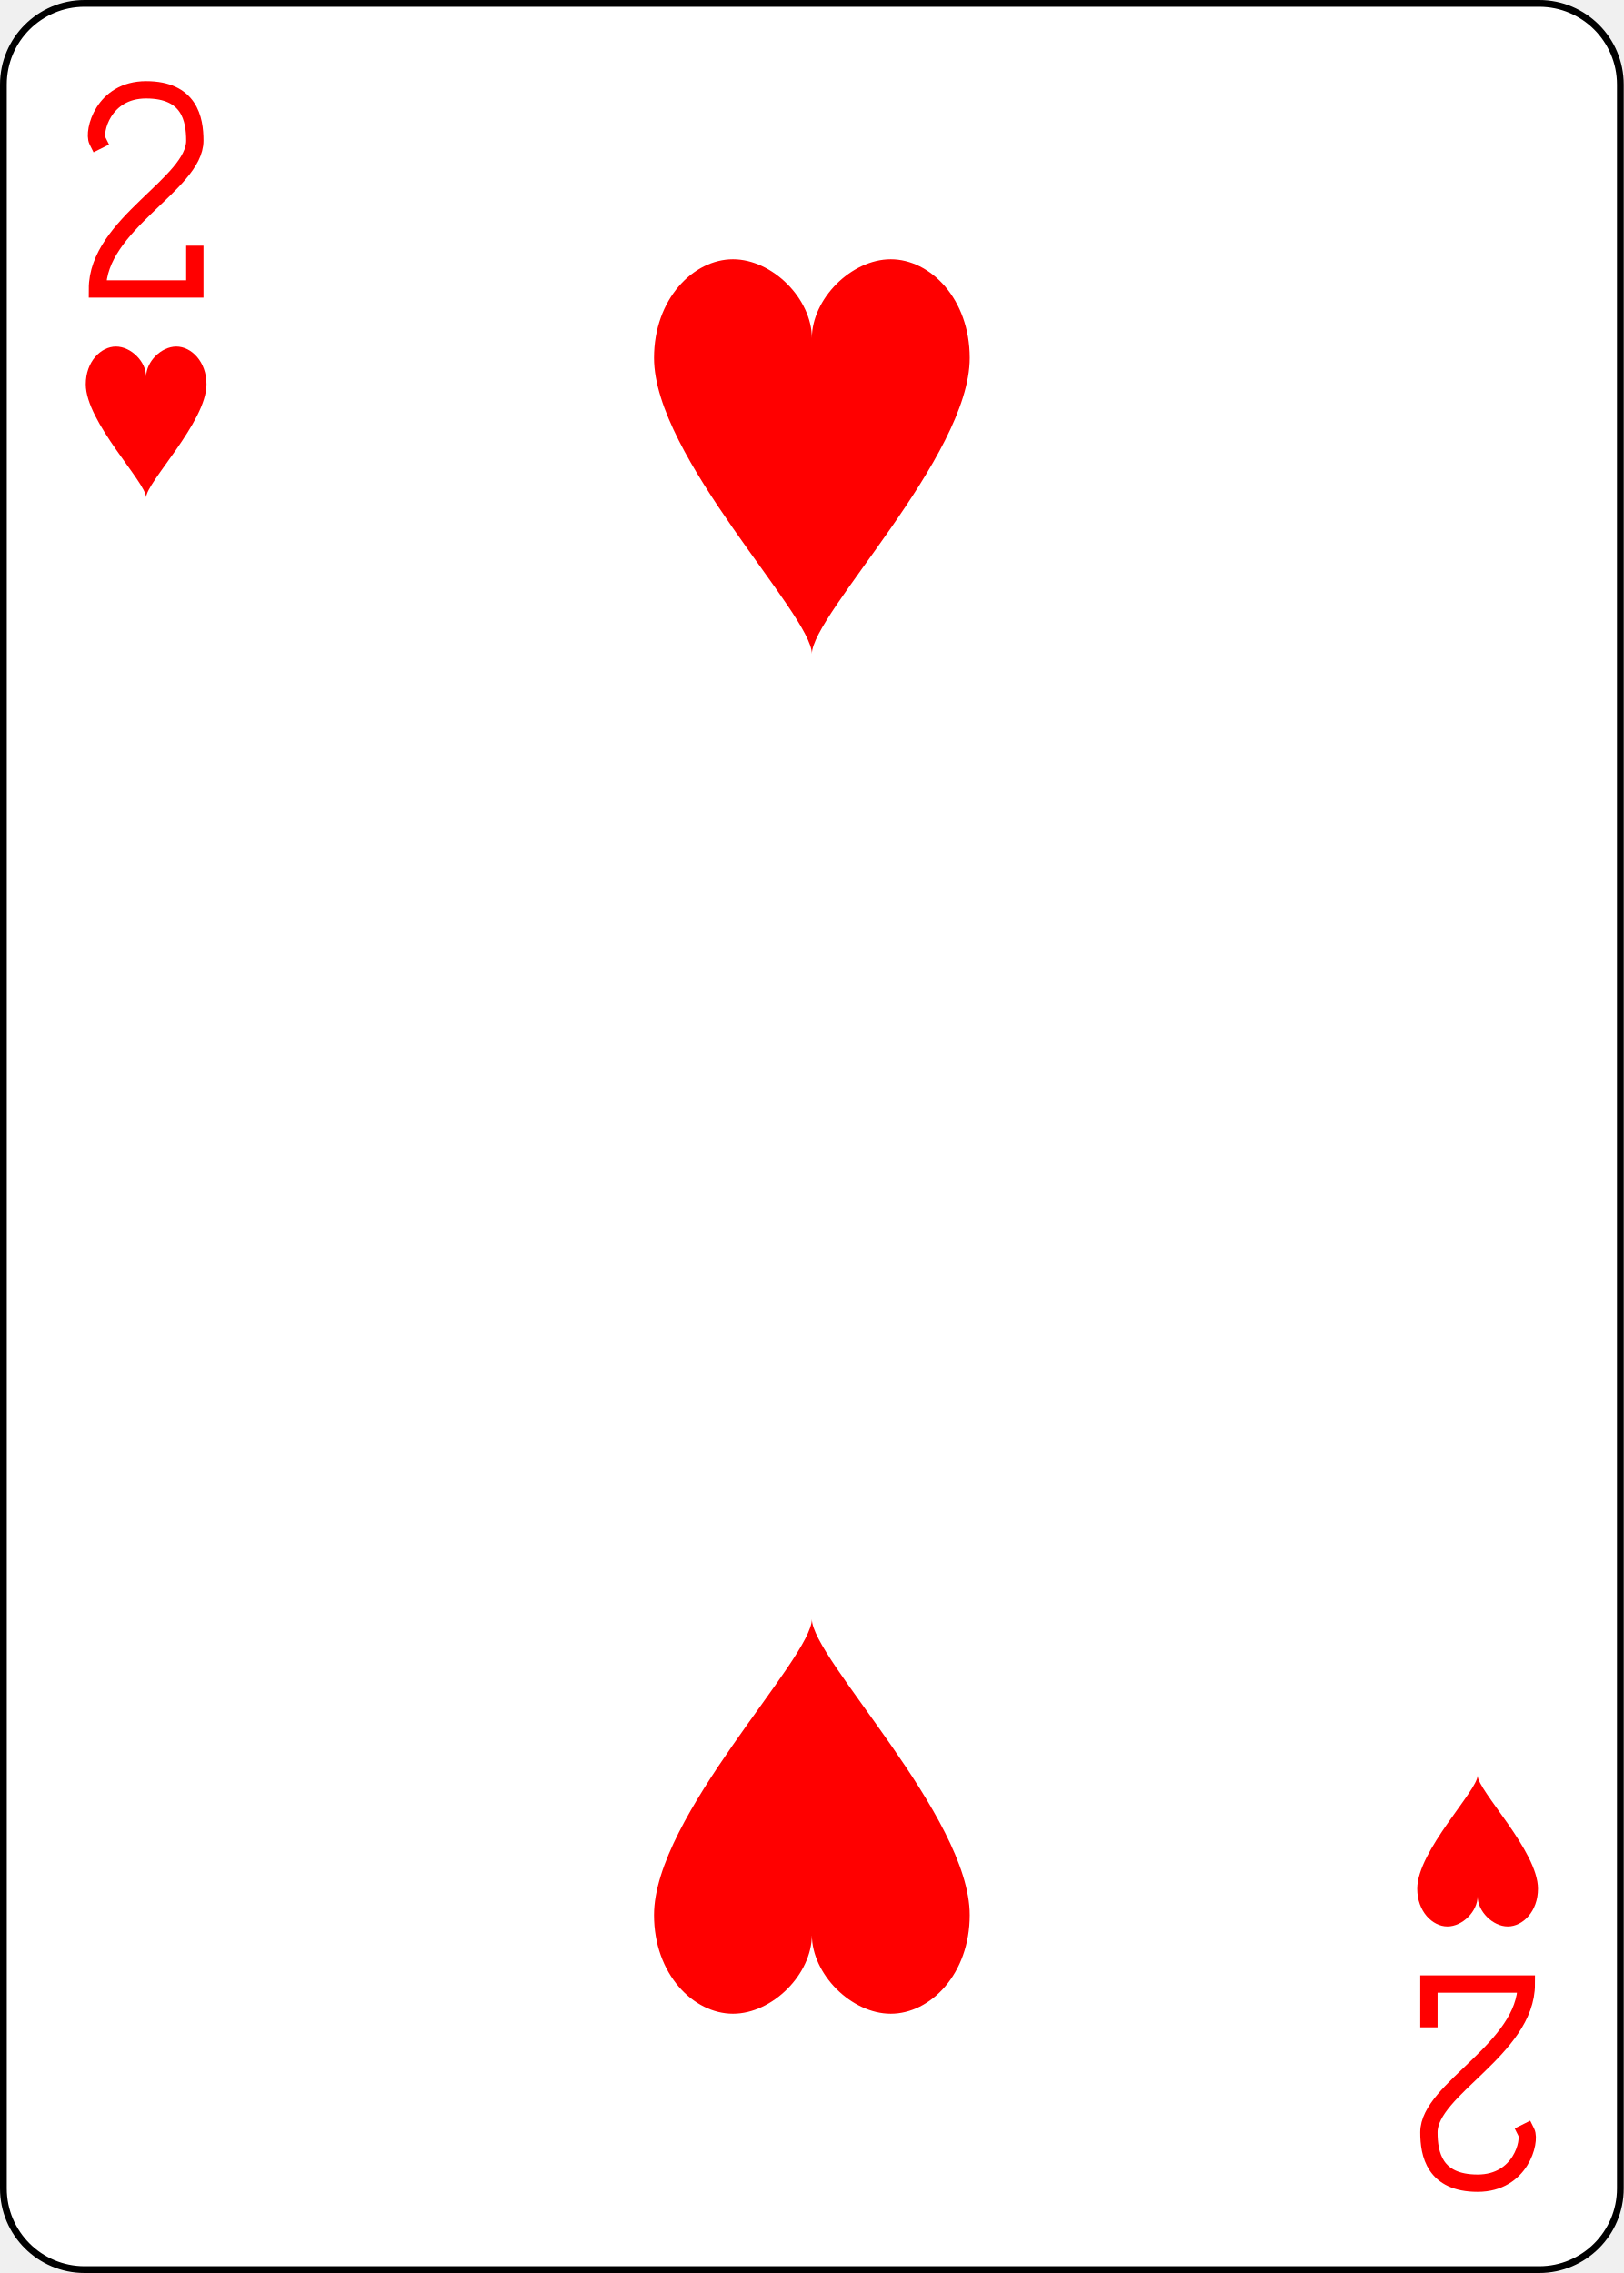
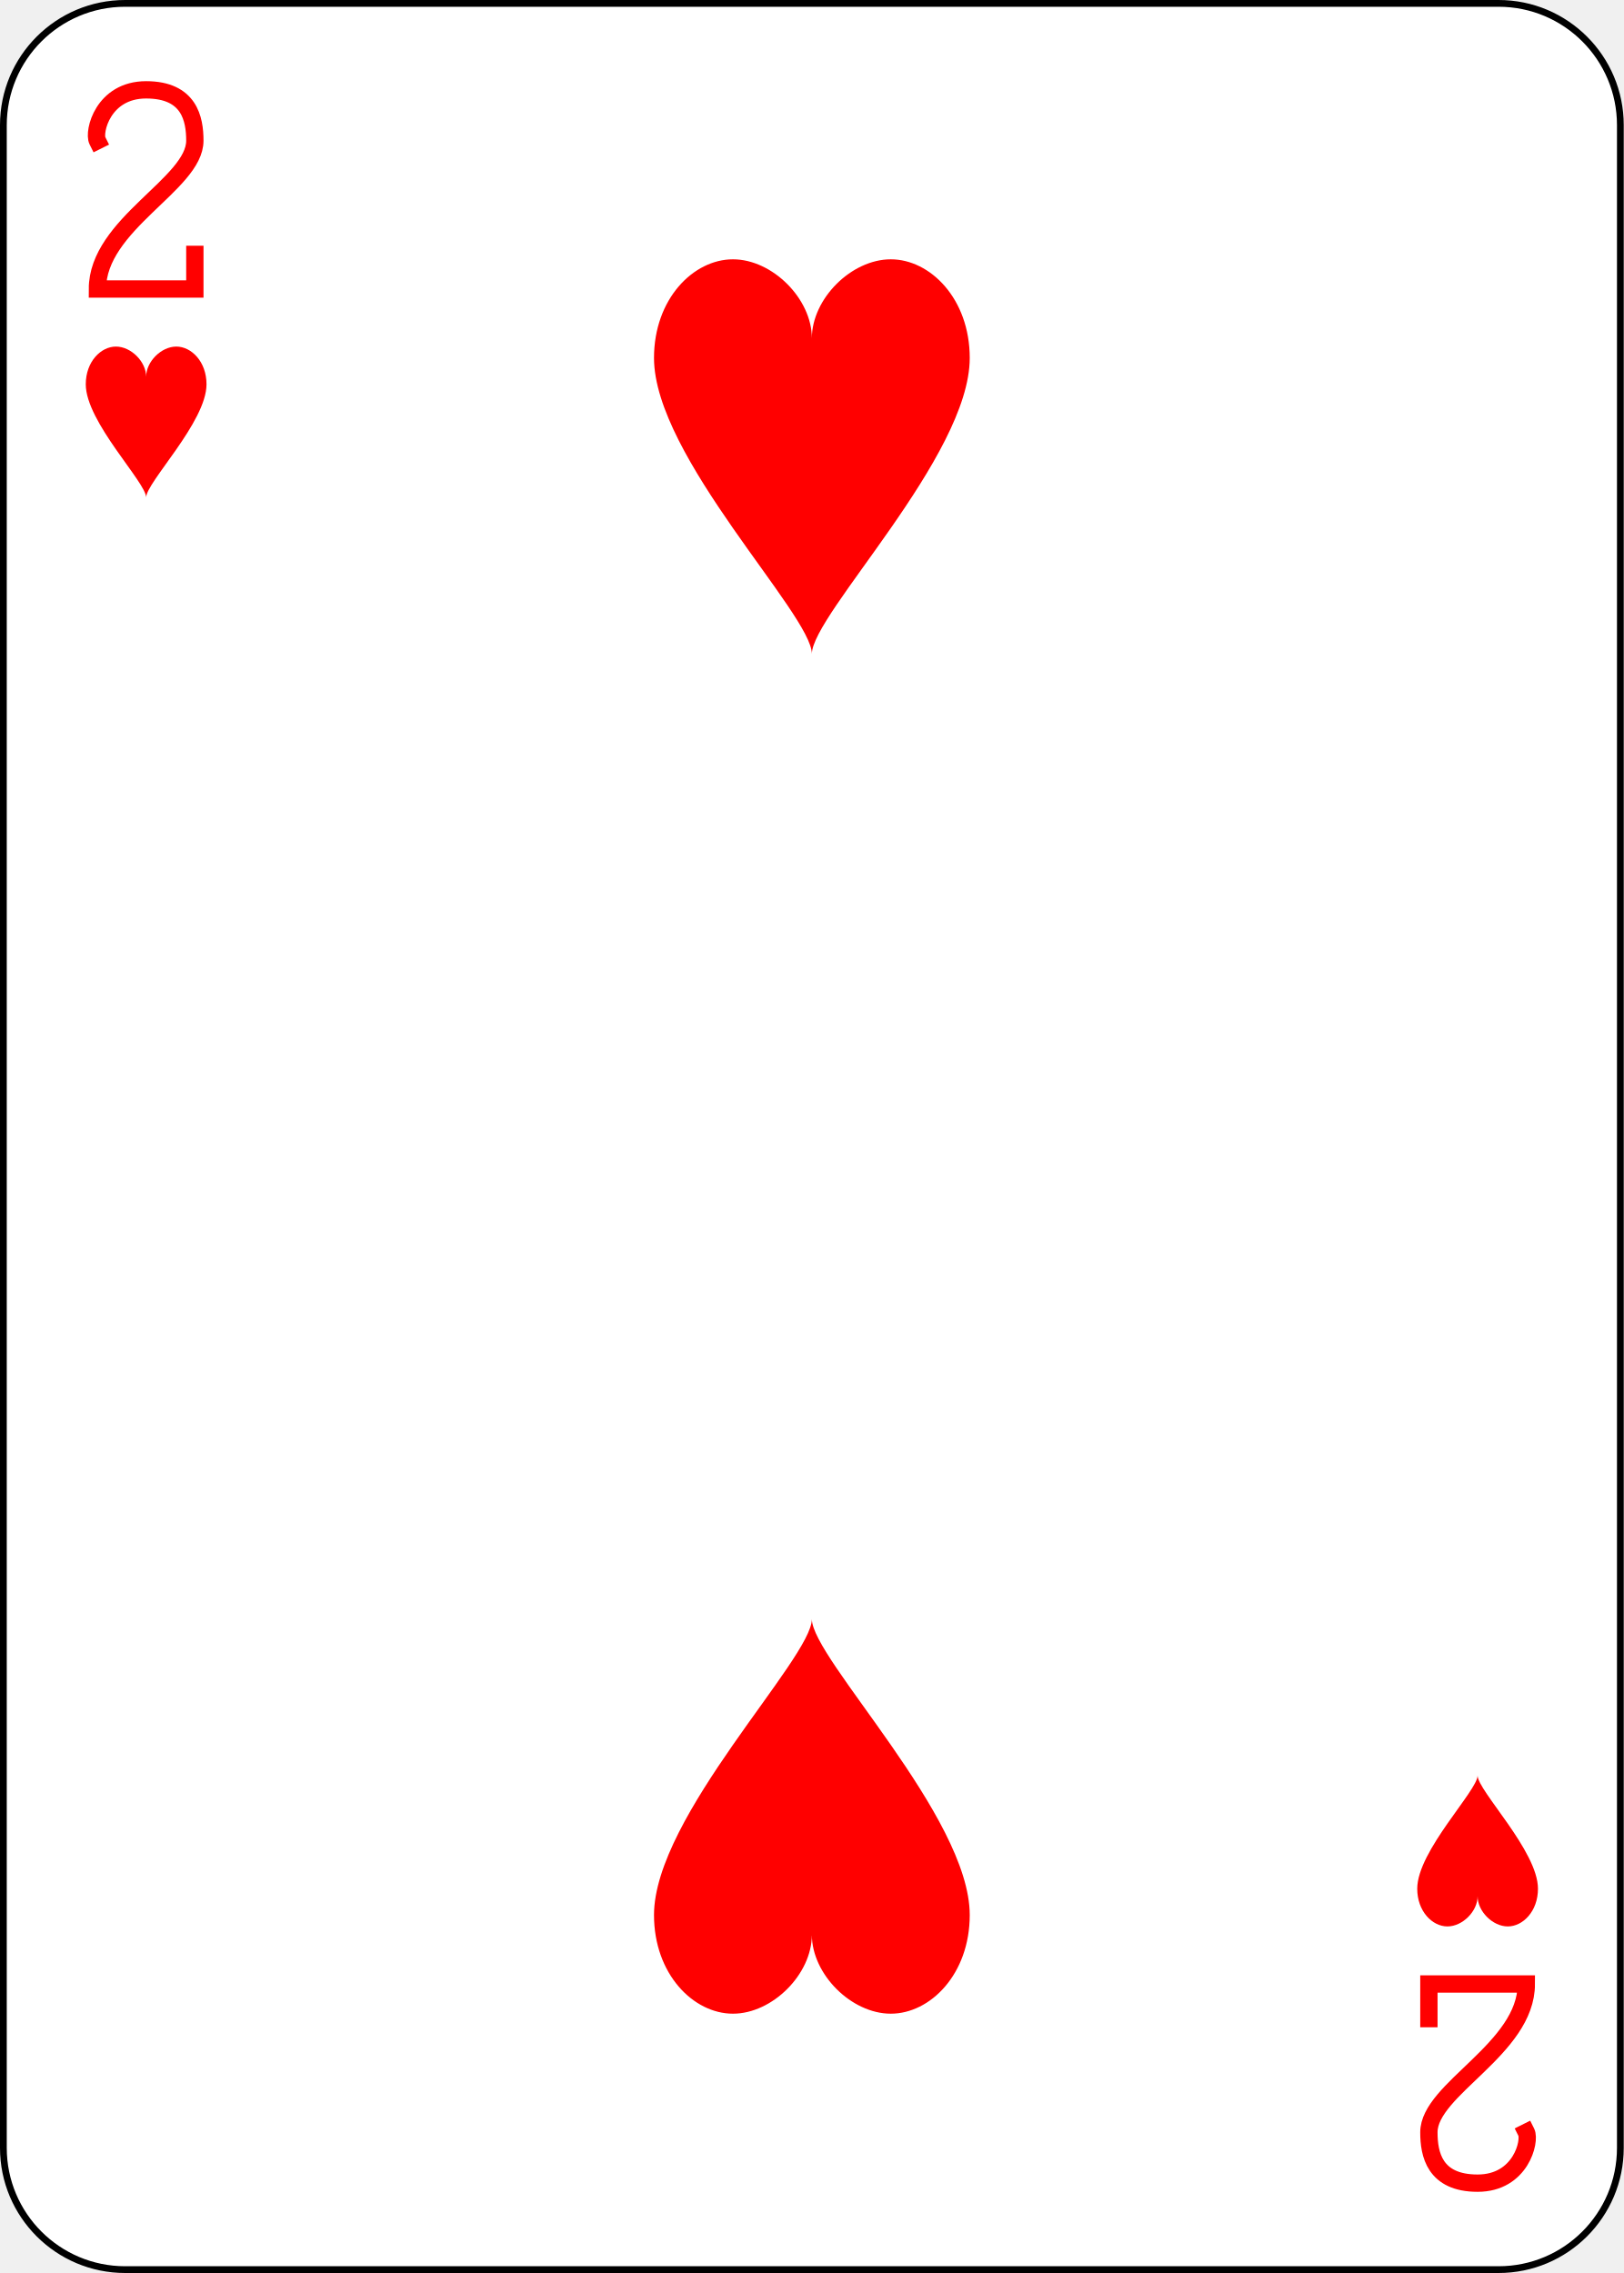
<svg xmlns="http://www.w3.org/2000/svg" class="card" face="2H" height="3.5in" preserveAspectRatio="none" viewBox="-120 -168 240 336" width="2.5in">
  <defs>
    <symbol id="SH2" viewBox="-600 -600 1200 1200" preserveAspectRatio="xMinYMid">
      <path d="M0 -300C0 -400 100 -500 200 -500C300 -500 400 -400 400 -250C400 0 0 400 0 500C0 400 -400 0 -400 -250C-400 -400 -300 -500 -200 -500C-100 -500 0 -400 -0 -300Z" fill="red" />
    </symbol>
    <symbol id="VH2" viewBox="-500 -500 1000 1000" preserveAspectRatio="xMinYMid">
      <path d="M-225 -225C-245 -265 -200 -460 0 -460C 200 -460 225 -325 225 -225C225 -25 -225 160 -225 460L225 460L225 300" stroke="red" stroke-width="80" stroke-linecap="square" stroke-miterlimit="1.5" fill="none" />
    </symbol>
  </defs>
-   <rect width="239" height="335" x="-119.5" y="-167.5" rx="12" ry="12" fill="white" stroke="black" />
+   <rect width="239" height="335" x="-119.5" y="-167.5" rx="18" ry="18" fill="white" stroke="black" />
  <g transform="translate(-114.4,-156) scale(0.032,0.032) translate(500,500)">
    <path d="M-225 -225C-245 -265 -200 -460 0 -460C 200 -460 225 -325 225 -225C225 -25 -225 160 -225 460L225 460L225 300" stroke="red" stroke-width="80" stroke-linecap="square" stroke-miterlimit="1.5" fill="none" />
  </g>
  <g transform="translate(-111.784,-119) scale(0.0223075,0.0223075) translate(600,600)">
    <path d="M0 -300C0 -400 100 -500 200 -500C300 -500 400 -400 400 -250C400 0 0 400 0 500C0 400 -400 0 -400 -250C-400 -400 -300 -500 -200 -500C-100 -500 0 -400 -0 -300Z" fill="red" />
  </g>
  <g transform="translate(-35,-135.501) scale(0.0583333,0.0583333) translate(600,600)">
    <path d="M0 -300C0 -400 100 -500 200 -500C300 -500 400 -400 400 -250C400 0 0 400 0 500C0 400 -400 0 -400 -250C-400 -400 -300 -500 -200 -500C-100 -500 0 -400 -0 -300Z" fill="red" />
  </g>
  <g transform="rotate(180)">
    <g transform="translate(-114.4,-156) scale(0.032,0.032) translate(500,500)">
      <path d="M-225 -225C-245 -265 -200 -460 0 -460C 200 -460 225 -325 225 -225C225 -25 -225 160 -225 460L225 460L225 300" stroke="red" stroke-width="80" stroke-linecap="square" stroke-miterlimit="1.5" fill="none" />
    </g>
    <g transform="translate(-111.784,-119) scale(0.0223075,0.0223075) translate(600,600)">
      <path d="M0 -300C0 -400 100 -500 200 -500C300 -500 400 -400 400 -250C400 0 0 400 0 500C0 400 -400 0 -400 -250C-400 -400 -300 -500 -200 -500C-100 -500 0 -400 -0 -300Z" fill="red" />
    </g>
    <g transform="translate(-35,-135.501) scale(0.0583333,0.0583333) translate(600,600)">
      <path d="M0 -300C0 -400 100 -500 200 -500C300 -500 400 -400 400 -250C400 0 0 400 0 500C0 400 -400 0 -400 -250C-400 -400 -300 -500 -200 -500C-100 -500 0 -400 -0 -300Z" fill="red" />
    </g>
  </g>
</svg>
